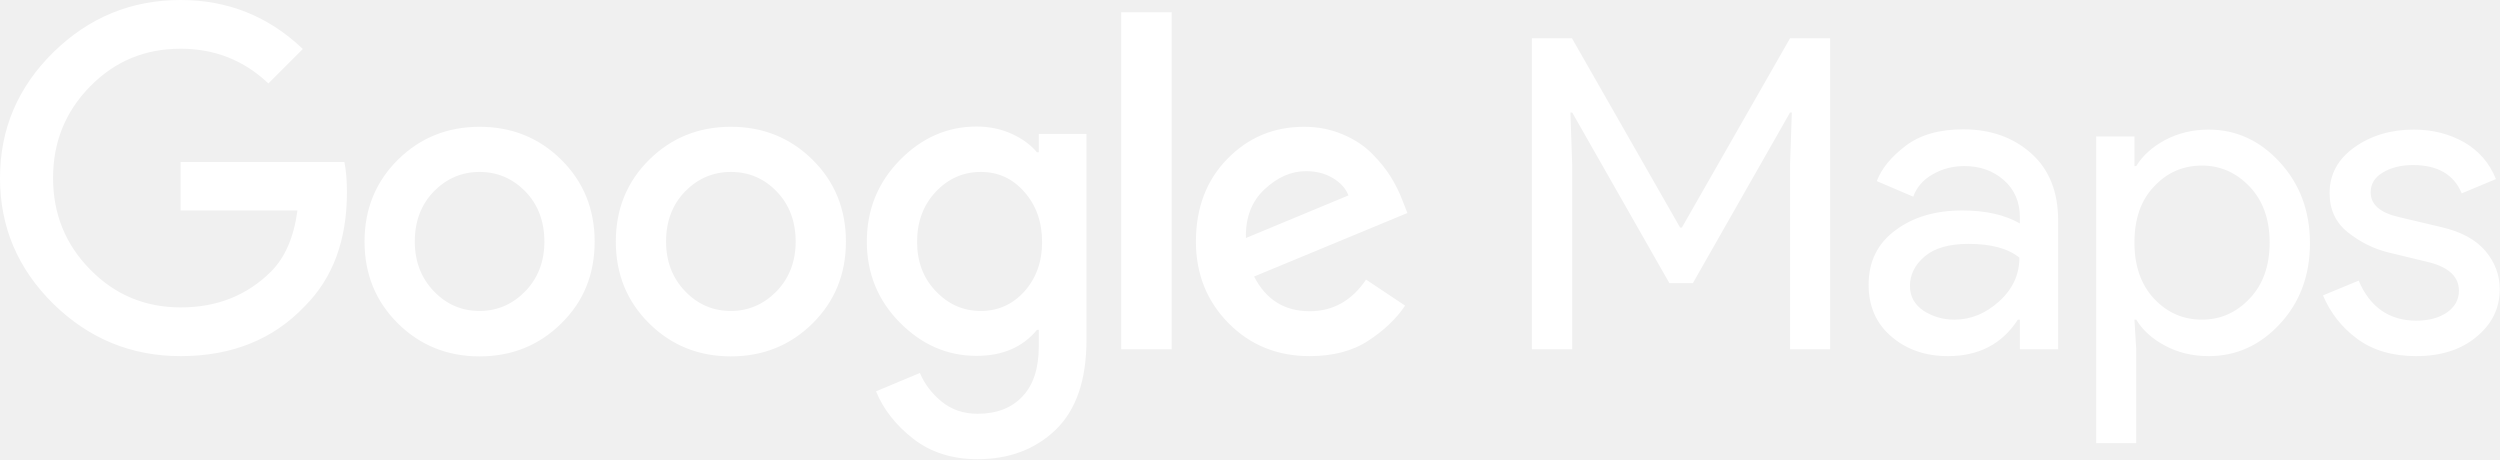
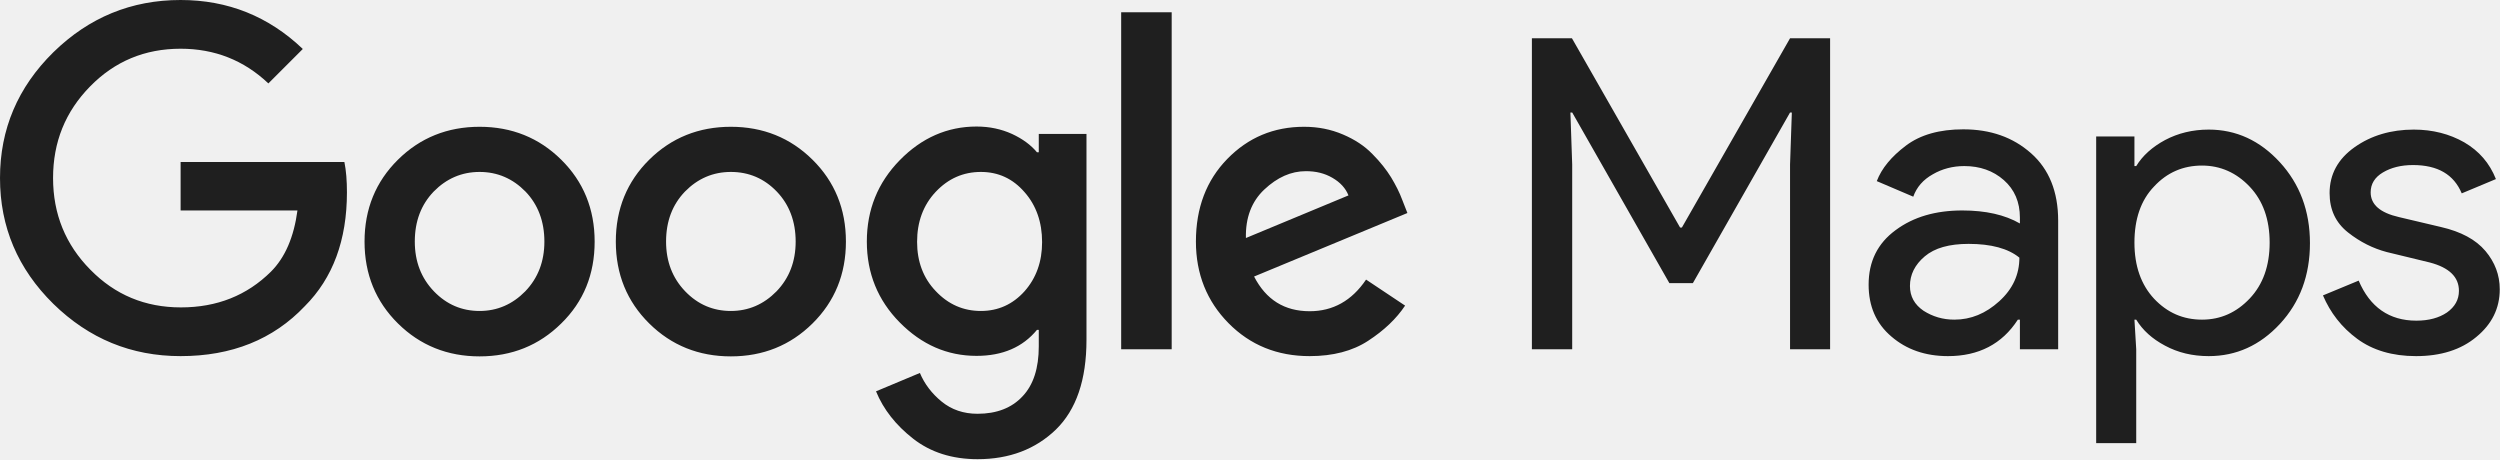
<svg xmlns="http://www.w3.org/2000/svg" version="1.1" id="Layer_1" x="0px" y="0px" width="98px" height="18px" viewBox="0 0 98 18" enable-background="new 0 0 98 18" xml:space="preserve">
  <g>
-     <path fill="#FFFFFF" d="M7.08,13.96c-1.93,0-3.59-0.68-4.99-2.05C0.7,10.54,0,8.9,0,6.98c0-1.92,0.7-3.56,2.09-4.93   C3.49,0.68,5.15,0,7.08,0c1.85,0,3.45,0.64,4.79,1.92l-1.35,1.35C9.56,2.36,8.41,1.91,7.08,1.91c-1.4,0-2.58,0.49-3.55,1.48   C2.56,4.38,2.08,5.57,2.08,6.98c0,1.41,0.49,2.61,1.46,3.59c0.97,0.99,2.15,1.48,3.55,1.48c1.42,0,2.59-0.47,3.53-1.4   c0.56-0.56,0.9-1.36,1.04-2.4H7.08V6.35h6.42c0.07,0.34,0.1,0.74,0.1,1.19c0,1.87-0.55,3.36-1.65,4.46   C10.71,13.31,9.08,13.96,7.08,13.96z M22,12.68c-0.87,0.86-1.94,1.29-3.2,1.29c-1.26,0-2.33-0.43-3.2-1.29   c-0.87-0.86-1.31-1.93-1.31-3.21c0-1.28,0.44-2.35,1.31-3.21c0.87-0.86,1.94-1.29,3.2-1.29c1.26,0,2.33,0.43,3.2,1.29   c0.87,0.86,1.31,1.93,1.31,3.21C23.31,10.75,22.88,11.82,22,12.68z M17.01,11.42c0.5,0.52,1.1,0.77,1.79,0.77   c0.69,0,1.29-0.26,1.79-0.77c0.5-0.52,0.75-1.17,0.75-1.95c0-0.79-0.25-1.45-0.74-1.96C20.1,7,19.5,6.74,18.8,6.74   c-0.7,0-1.3,0.26-1.8,0.77c-0.49,0.51-0.74,1.16-0.74,1.96C16.26,10.25,16.51,10.9,17.01,11.42z M31.85,12.68   c-0.87,0.86-1.94,1.29-3.2,1.29s-2.33-0.43-3.2-1.29c-0.87-0.86-1.31-1.93-1.31-3.21c0-1.28,0.44-2.35,1.31-3.21   c0.87-0.86,1.94-1.29,3.2-1.29s2.33,0.43,3.2,1.29c0.87,0.86,1.31,1.93,1.31,3.21C33.16,10.75,32.72,11.82,31.85,12.68z    M26.86,11.42c0.5,0.52,1.1,0.77,1.79,0.77c0.69,0,1.29-0.26,1.79-0.77c0.5-0.52,0.75-1.17,0.75-1.95c0-0.79-0.25-1.45-0.74-1.96   s-1.09-0.77-1.8-0.77c-0.7,0-1.3,0.26-1.8,0.77c-0.49,0.51-0.74,1.16-0.74,1.96C26.11,10.25,26.36,10.9,26.86,11.42z M38.32,18   c-1,0-1.84-0.27-2.52-0.8c-0.68-0.53-1.17-1.15-1.46-1.86l1.72-0.72c0.18,0.43,0.47,0.81,0.85,1.12c0.39,0.32,0.86,0.48,1.41,0.48   c0.75,0,1.34-0.23,1.76-0.68c0.43-0.45,0.64-1.11,0.64-1.96v-0.65h-0.07c-0.56,0.68-1.35,1.02-2.37,1.02   c-1.15,0-2.15-0.44-3.01-1.31c-0.86-0.87-1.29-1.93-1.29-3.17c0-1.25,0.43-2.31,1.29-3.19c0.86-0.88,1.87-1.32,3.01-1.32   c0.51,0,0.97,0.1,1.39,0.29c0.41,0.19,0.74,0.43,0.98,0.72h0.07V5.25h1.87v8.07c0,1.57-0.4,2.74-1.2,3.52   C40.59,17.61,39.57,18,38.32,18z M38.45,12.19c0.68,0,1.25-0.26,1.71-0.77c0.46-0.52,0.69-1.16,0.69-1.93   c0-0.78-0.23-1.44-0.69-1.96C39.7,7,39.13,6.74,38.45,6.74c-0.69,0-1.28,0.26-1.77,0.78c-0.49,0.52-0.73,1.18-0.73,1.96   c0,0.77,0.24,1.42,0.73,1.93C37.17,11.93,37.76,12.19,38.45,12.19z M45.93,0.48v13.21h-1.98V0.48H45.93z M51.34,13.96   c-1.27,0-2.33-0.43-3.18-1.29c-0.85-0.86-1.28-1.93-1.28-3.2c0-1.32,0.41-2.4,1.23-3.24c0.82-0.84,1.82-1.26,3.01-1.26   c0.55,0,1.05,0.1,1.52,0.3c0.47,0.2,0.85,0.45,1.16,0.77c0.31,0.31,0.55,0.62,0.73,0.91c0.18,0.3,0.33,0.59,0.44,0.89l0.2,0.51   l-6.01,2.49c0.47,0.91,1.19,1.36,2.18,1.36c0.91,0,1.65-0.41,2.21-1.24l1.53,1.02c-0.34,0.51-0.82,0.97-1.45,1.38   C53.02,13.76,52.25,13.96,51.34,13.96z M48.84,9.33l4.02-1.67c-0.11-0.28-0.32-0.51-0.63-0.69c-0.31-0.18-0.65-0.26-1.04-0.26   c-0.58,0-1.12,0.24-1.63,0.72C49.06,7.9,48.82,8.54,48.84,9.33z" />
-     <path fill="#FFFFFF" d="M60.05,13.69V1.5h1.57l4.24,7.42h0.07l4.24-7.42h1.57v12.19h-1.57V6.45l0.07-2.04h-0.07l-3.81,6.69h-0.92   l-3.81-6.69h-0.07l0.07,2.04v7.24H60.05z M76.36,13.96c-0.89,0-1.63-0.26-2.22-0.77c-0.6-0.51-0.89-1.19-0.89-2.03   c0-0.91,0.35-1.62,1.06-2.14c0.7-0.52,1.57-0.77,2.61-0.77c0.92,0,1.67,0.17,2.26,0.51V8.53c0-0.61-0.21-1.1-0.63-1.47   c-0.42-0.37-0.94-0.55-1.55-0.55c-0.45,0-0.87,0.11-1.23,0.32C75.39,7.04,75.13,7.34,75,7.71L73.57,7.1   c0.19-0.5,0.57-0.96,1.14-1.39c0.57-0.43,1.32-0.64,2.25-0.64c1.07,0,1.95,0.31,2.66,0.94c0.7,0.62,1.06,1.5,1.06,2.64v5.04h-1.5   v-1.16H79.1C78.48,13.49,77.56,13.96,76.36,13.96z M76.61,12.53c0.65,0,1.23-0.24,1.76-0.72c0.53-0.48,0.79-1.05,0.79-1.71   c-0.44-0.36-1.11-0.54-1.99-0.54c-0.76,0-1.33,0.16-1.72,0.49c-0.39,0.33-0.58,0.72-0.58,1.16c0,0.41,0.18,0.73,0.53,0.97   C75.76,12.41,76.16,12.53,76.61,12.53z M86.58,13.96c-0.64,0-1.21-0.14-1.71-0.41c-0.51-0.27-0.88-0.61-1.13-1.02h-0.07l0.07,1.16   v3.68h-1.57V5.35h1.5v1.16h0.07c0.25-0.41,0.63-0.75,1.13-1.02c0.51-0.27,1.08-0.41,1.71-0.41c1.08,0,2.01,0.43,2.79,1.28   c0.78,0.85,1.18,1.91,1.18,3.17c0,1.26-0.39,2.32-1.18,3.17C88.59,13.54,87.66,13.96,86.58,13.96z M86.32,12.53   c0.73,0,1.35-0.28,1.87-0.83c0.52-0.55,0.78-1.28,0.78-2.19c0-0.91-0.26-1.64-0.78-2.19c-0.52-0.55-1.15-0.83-1.87-0.83   c-0.74,0-1.37,0.27-1.88,0.82c-0.52,0.54-0.77,1.28-0.77,2.2s0.26,1.65,0.77,2.2C84.96,12.26,85.58,12.53,86.32,12.53z    M94.71,13.96c-0.93,0-1.7-0.23-2.31-0.68c-0.61-0.45-1.05-1.02-1.34-1.7l1.4-0.58c0.44,1.04,1.2,1.57,2.26,1.57   c0.49,0,0.89-0.11,1.2-0.32c0.31-0.22,0.47-0.5,0.47-0.85c0-0.54-0.38-0.91-1.14-1.11l-1.69-0.41c-0.53-0.14-1.04-0.39-1.52-0.77   c-0.48-0.38-0.72-0.89-0.72-1.54c0-0.74,0.33-1.34,0.98-1.8c0.65-0.46,1.43-0.69,2.32-0.69c0.74,0,1.4,0.17,1.98,0.5   c0.58,0.34,0.99,0.81,1.24,1.44L96.5,7.58c-0.31-0.74-0.94-1.11-1.91-1.11c-0.47,0-0.86,0.1-1.18,0.29   c-0.32,0.19-0.48,0.45-0.48,0.78c0,0.48,0.37,0.8,1.11,0.97l1.65,0.39c0.78,0.18,1.36,0.49,1.74,0.94c0.37,0.44,0.56,0.94,0.56,1.5   c0,0.75-0.31,1.37-0.92,1.87C96.47,13.71,95.68,13.96,94.71,13.96z" />
+     <path fill="#1F1F1F" d="M7.08,13.96c-1.93,0-3.59-0.68-4.99-2.05C0.7,10.54,0,8.9,0,6.98c0-1.92,0.7-3.56,2.09-4.93   C3.49,0.68,5.15,0,7.08,0c1.85,0,3.45,0.64,4.79,1.92l-1.35,1.35C9.56,2.36,8.41,1.91,7.08,1.91c-1.4,0-2.58,0.49-3.55,1.48   C2.56,4.38,2.08,5.57,2.08,6.98c0,1.41,0.49,2.61,1.46,3.59c0.97,0.99,2.15,1.48,3.55,1.48c1.42,0,2.59-0.47,3.53-1.4   c0.56-0.56,0.9-1.36,1.04-2.4H7.08V6.35h6.42c0.07,0.34,0.1,0.74,0.1,1.19c0,1.87-0.55,3.36-1.65,4.46   C10.71,13.31,9.08,13.96,7.08,13.96z M22,12.68c-0.87,0.86-1.94,1.29-3.2,1.29c-1.26,0-2.33-0.43-3.2-1.29   c-0.87-0.86-1.31-1.93-1.31-3.21c0-1.28,0.44-2.35,1.31-3.21c0.87-0.86,1.94-1.29,3.2-1.29c1.26,0,2.33,0.43,3.2,1.29   c0.87,0.86,1.31,1.93,1.31,3.21C23.31,10.75,22.88,11.82,22,12.68z M17.01,11.42c0.5,0.52,1.1,0.77,1.79,0.77   c0.69,0,1.29-0.26,1.79-0.77c0.5-0.52,0.75-1.17,0.75-1.95c0-0.79-0.25-1.45-0.74-1.96C20.1,7,19.5,6.74,18.8,6.74   c-0.7,0-1.3,0.26-1.8,0.77c-0.49,0.51-0.74,1.16-0.74,1.96C16.26,10.25,16.51,10.9,17.01,11.42z M31.85,12.68   c-0.87,0.86-1.94,1.29-3.2,1.29s-2.33-0.43-3.2-1.29c-0.87-0.86-1.31-1.93-1.31-3.21c0-1.28,0.44-2.35,1.31-3.21   c0.87-0.86,1.94-1.29,3.2-1.29s2.33,0.43,3.2,1.29c0.87,0.86,1.31,1.93,1.31,3.21C33.16,10.75,32.72,11.82,31.85,12.68z    M26.86,11.42c0.5,0.52,1.1,0.77,1.79,0.77c0.69,0,1.29-0.26,1.79-0.77c0.5-0.52,0.75-1.17,0.75-1.95c0-0.79-0.25-1.45-0.74-1.96   s-1.09-0.77-1.8-0.77c-0.7,0-1.3,0.26-1.8,0.77c-0.49,0.51-0.74,1.16-0.74,1.96C26.11,10.25,26.36,10.9,26.86,11.42z M38.32,18   c-1,0-1.84-0.27-2.52-0.8c-0.68-0.53-1.17-1.15-1.46-1.86l1.72-0.72c0.18,0.43,0.47,0.81,0.85,1.12c0.39,0.32,0.86,0.48,1.41,0.48   c0.75,0,1.34-0.23,1.76-0.68c0.43-0.45,0.64-1.11,0.64-1.96v-0.65h-0.07c-0.56,0.68-1.35,1.02-2.37,1.02   c-1.15,0-2.15-0.44-3.01-1.31c-0.86-0.87-1.29-1.93-1.29-3.17c0-1.25,0.43-2.31,1.29-3.19c0.86-0.88,1.87-1.32,3.01-1.32   c0.51,0,0.97,0.1,1.39,0.29c0.41,0.19,0.74,0.43,0.98,0.72h0.07V5.25h1.87v8.07c0,1.57-0.4,2.74-1.2,3.52   C40.59,17.61,39.57,18,38.32,18z M38.45,12.19c0.68,0,1.25-0.26,1.71-0.77c0.46-0.52,0.69-1.16,0.69-1.93   c0-0.78-0.23-1.44-0.69-1.96C39.7,7,39.13,6.74,38.45,6.74c-0.69,0-1.28,0.26-1.77,0.78c-0.49,0.52-0.73,1.18-0.73,1.96   c0,0.77,0.24,1.42,0.73,1.93C37.17,11.93,37.76,12.19,38.45,12.19z M45.93,0.48v13.21h-1.98V0.48H45.93z M51.34,13.96   c-1.27,0-2.33-0.43-3.18-1.29c-0.85-0.86-1.28-1.93-1.28-3.2c0-1.32,0.41-2.4,1.23-3.24c0.82-0.84,1.82-1.26,3.01-1.26   c0.55,0,1.05,0.1,1.52,0.3c0.47,0.2,0.85,0.45,1.16,0.77c0.31,0.31,0.55,0.62,0.73,0.91c0.18,0.3,0.33,0.59,0.44,0.89l0.2,0.51   l-6.01,2.49c0.47,0.91,1.19,1.36,2.18,1.36c0.91,0,1.65-0.41,2.21-1.24l1.53,1.02c-0.34,0.51-0.82,0.97-1.45,1.38   C53.02,13.76,52.25,13.96,51.34,13.96z M48.84,9.33l4.02-1.67c-0.11-0.28-0.32-0.51-0.63-0.69c-0.31-0.18-0.65-0.26-1.04-0.26   c-0.58,0-1.12,0.24-1.63,0.72C49.06,7.9,48.82,8.54,48.84,9.33z" />
+     <path fill="#1F1F1F" d="M60.05,13.69V1.5h1.57l4.24,7.42h0.07l4.24-7.42h1.57v12.19h-1.57V6.45l0.07-2.04h-0.07l-3.81,6.69h-0.92   l-3.81-6.69h-0.07l0.07,2.04v7.24H60.05z M76.36,13.96c-0.89,0-1.63-0.26-2.22-0.77c-0.6-0.51-0.89-1.19-0.89-2.03   c0-0.91,0.35-1.62,1.06-2.14c0.7-0.52,1.57-0.77,2.61-0.77c0.92,0,1.67,0.17,2.26,0.51V8.53c0-0.61-0.21-1.1-0.63-1.47   c-0.42-0.37-0.94-0.55-1.55-0.55c-0.45,0-0.87,0.11-1.23,0.32C75.39,7.04,75.13,7.34,75,7.71L73.57,7.1   c0.19-0.5,0.57-0.96,1.14-1.39c0.57-0.43,1.32-0.64,2.25-0.64c1.07,0,1.95,0.31,2.66,0.94c0.7,0.62,1.06,1.5,1.06,2.64v5.04h-1.5   v-1.16H79.1C78.48,13.49,77.56,13.96,76.36,13.96z M76.61,12.53c0.65,0,1.23-0.24,1.76-0.72c0.53-0.48,0.79-1.05,0.79-1.71   c-0.44-0.36-1.11-0.54-1.99-0.54c-0.76,0-1.33,0.16-1.72,0.49c-0.39,0.33-0.58,0.72-0.58,1.16c0,0.41,0.18,0.73,0.53,0.97   C75.76,12.41,76.16,12.53,76.61,12.53z M86.58,13.96c-0.64,0-1.21-0.14-1.71-0.41c-0.51-0.27-0.88-0.61-1.13-1.02h-0.07l0.07,1.16   v3.68h-1.57V5.35h1.5v1.16h0.07c0.25-0.41,0.63-0.75,1.13-1.02c0.51-0.27,1.08-0.41,1.71-0.41c1.08,0,2.01,0.43,2.79,1.28   c0.78,0.85,1.18,1.91,1.18,3.17c0,1.26-0.39,2.32-1.18,3.17C88.59,13.54,87.66,13.96,86.58,13.96z M86.32,12.53   c0.73,0,1.35-0.28,1.87-0.83c0.52-0.55,0.78-1.28,0.78-2.19c0-0.91-0.26-1.64-0.78-2.19c-0.52-0.55-1.15-0.83-1.87-0.83   c-0.74,0-1.37,0.27-1.88,0.82c-0.52,0.54-0.77,1.28-0.77,2.2s0.26,1.65,0.77,2.2C84.96,12.26,85.58,12.53,86.32,12.53z    M94.71,13.96c-0.93,0-1.7-0.23-2.31-0.68c-0.61-0.45-1.05-1.02-1.34-1.7l1.4-0.58c0.44,1.04,1.2,1.57,2.26,1.57   c0.49,0,0.89-0.11,1.2-0.32c0.31-0.22,0.47-0.5,0.47-0.85c0-0.54-0.38-0.91-1.14-1.11l-1.69-0.41c-0.53-0.14-1.04-0.39-1.52-0.77   c-0.48-0.38-0.72-0.89-0.72-1.54c0-0.74,0.33-1.34,0.98-1.8c0.65-0.46,1.43-0.69,2.32-0.69c0.74,0,1.4,0.17,1.98,0.5   c0.58,0.34,0.99,0.81,1.24,1.44L96.5,7.58c-0.31-0.74-0.94-1.11-1.91-1.11c-0.47,0-0.86,0.1-1.18,0.29   c-0.32,0.19-0.48,0.45-0.48,0.78c0,0.48,0.37,0.8,1.11,0.97l1.65,0.39c0.78,0.18,1.36,0.49,1.74,0.94c0.37,0.44,0.56,0.94,0.56,1.5   c0,0.75-0.31,1.37-0.92,1.87C96.47,13.71,95.68,13.96,94.71,13.96z" />
  </g>
</svg>
